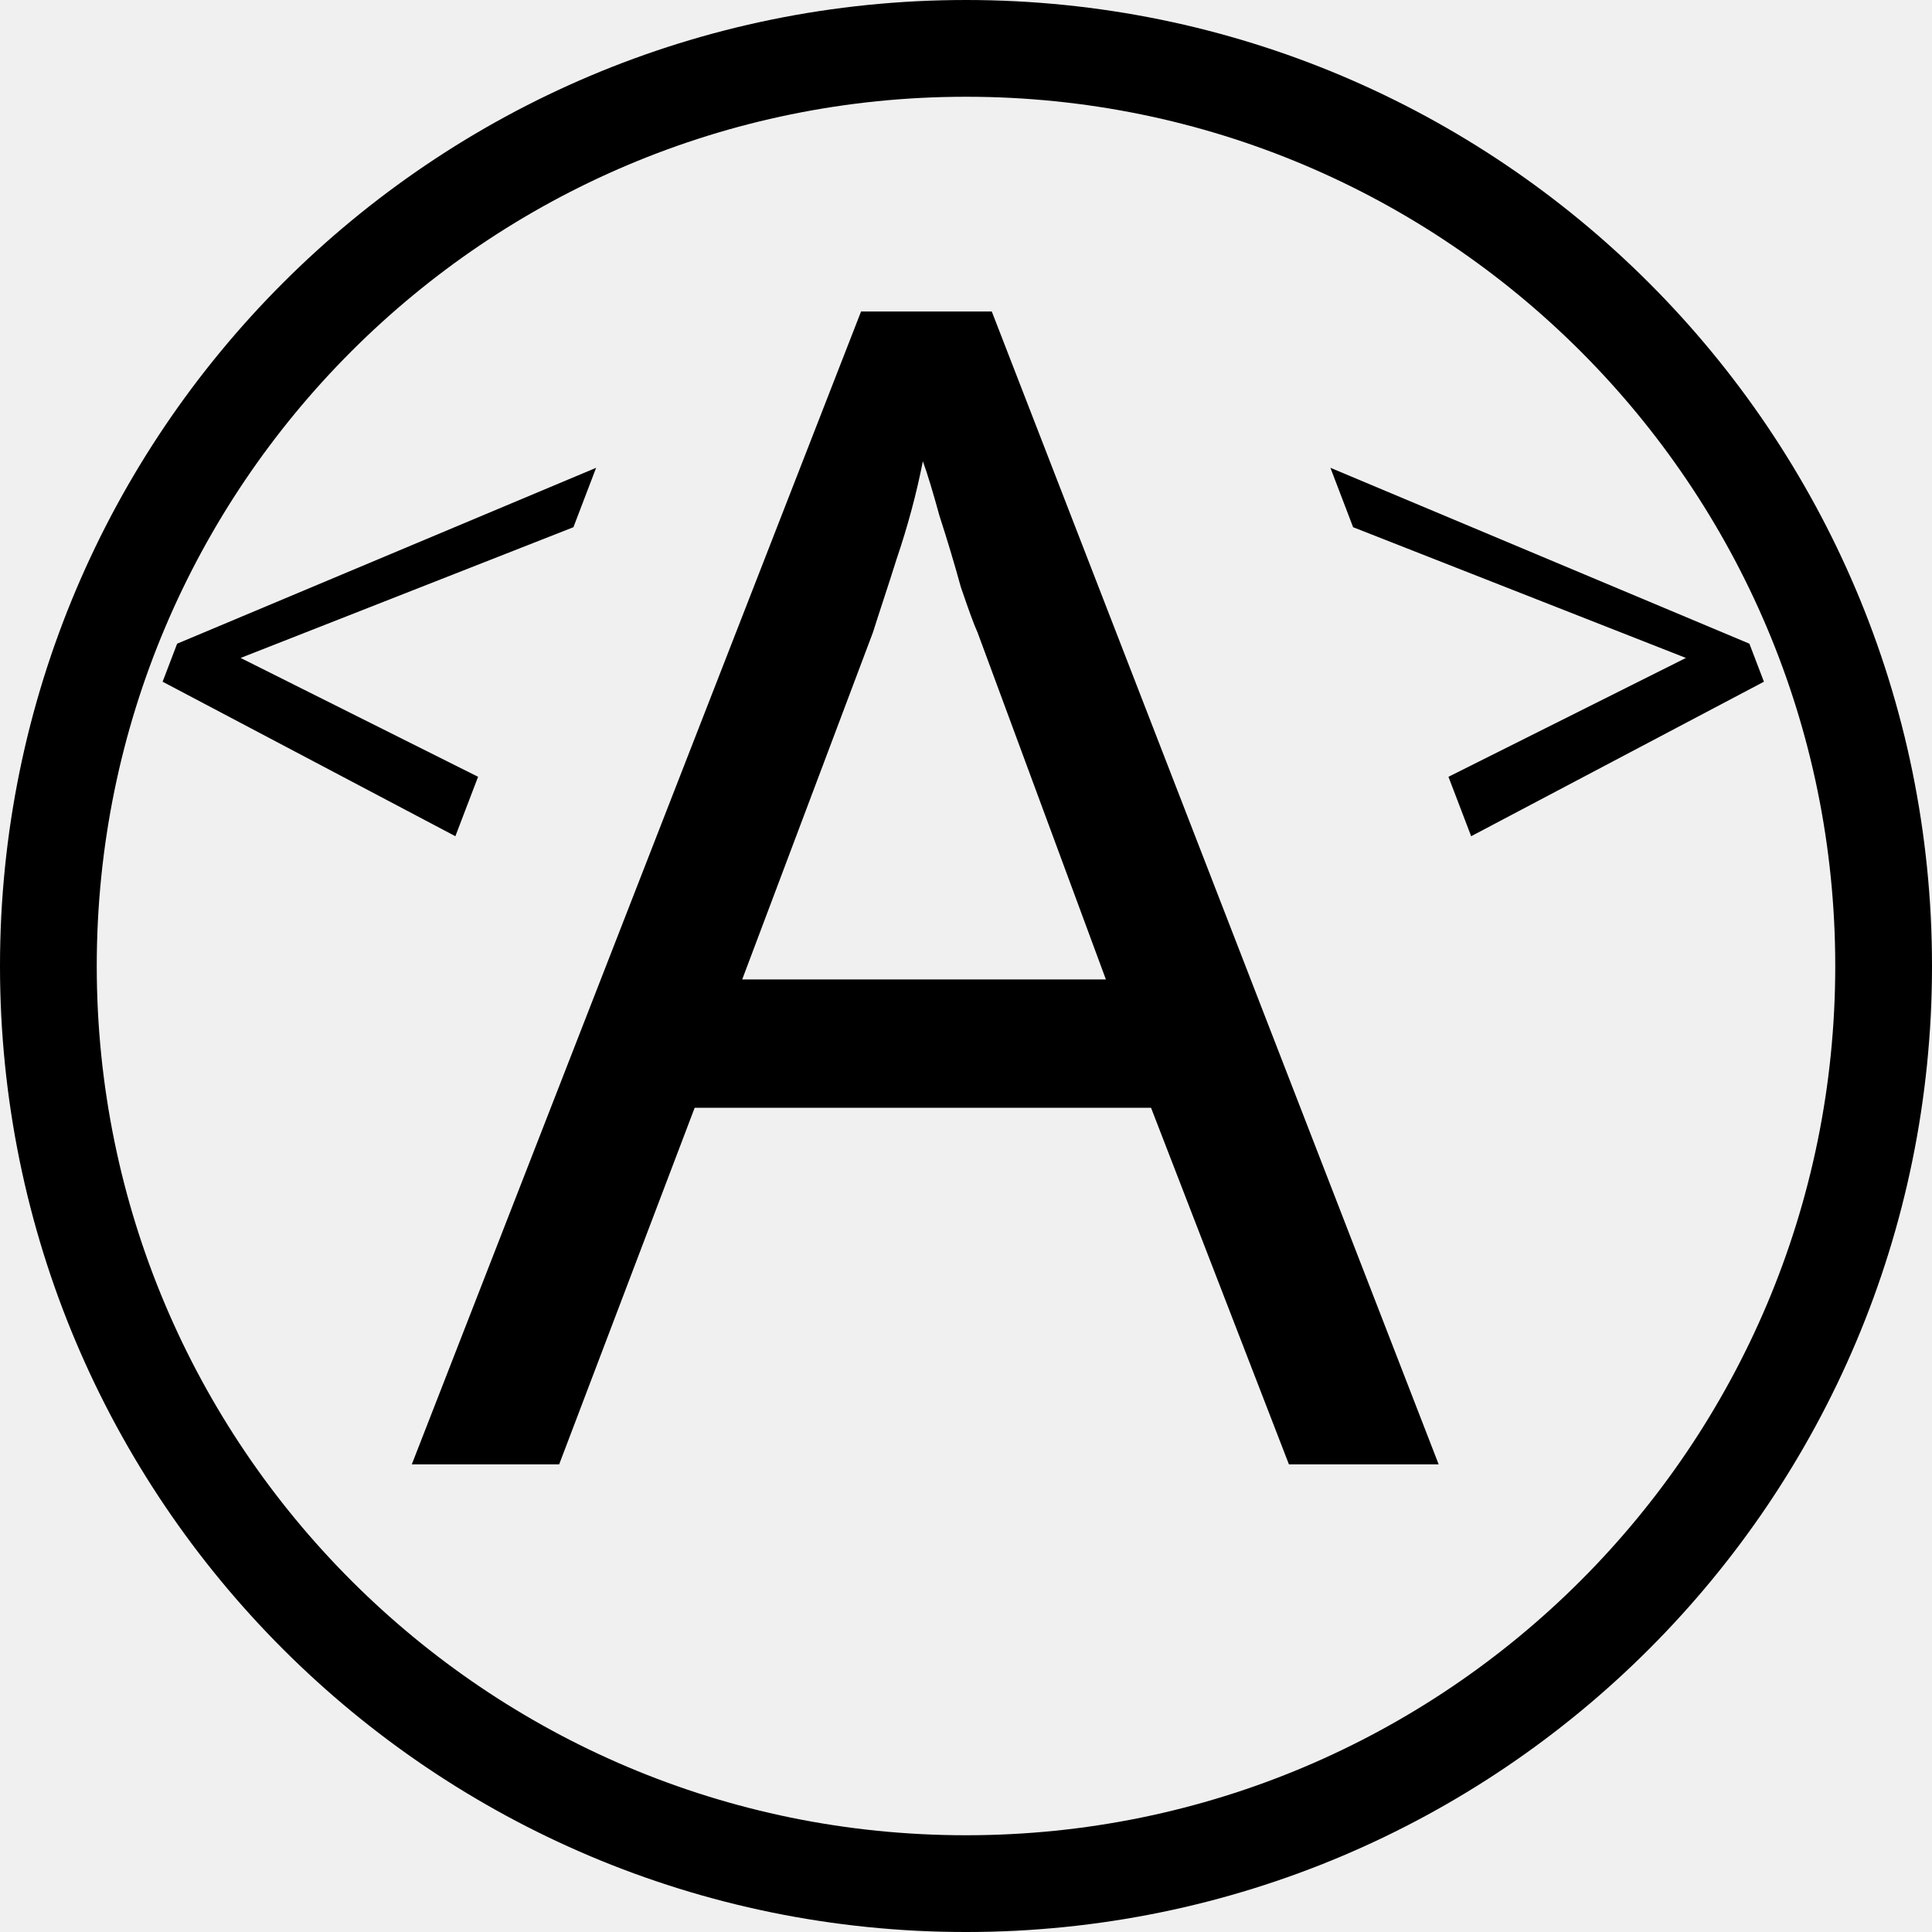
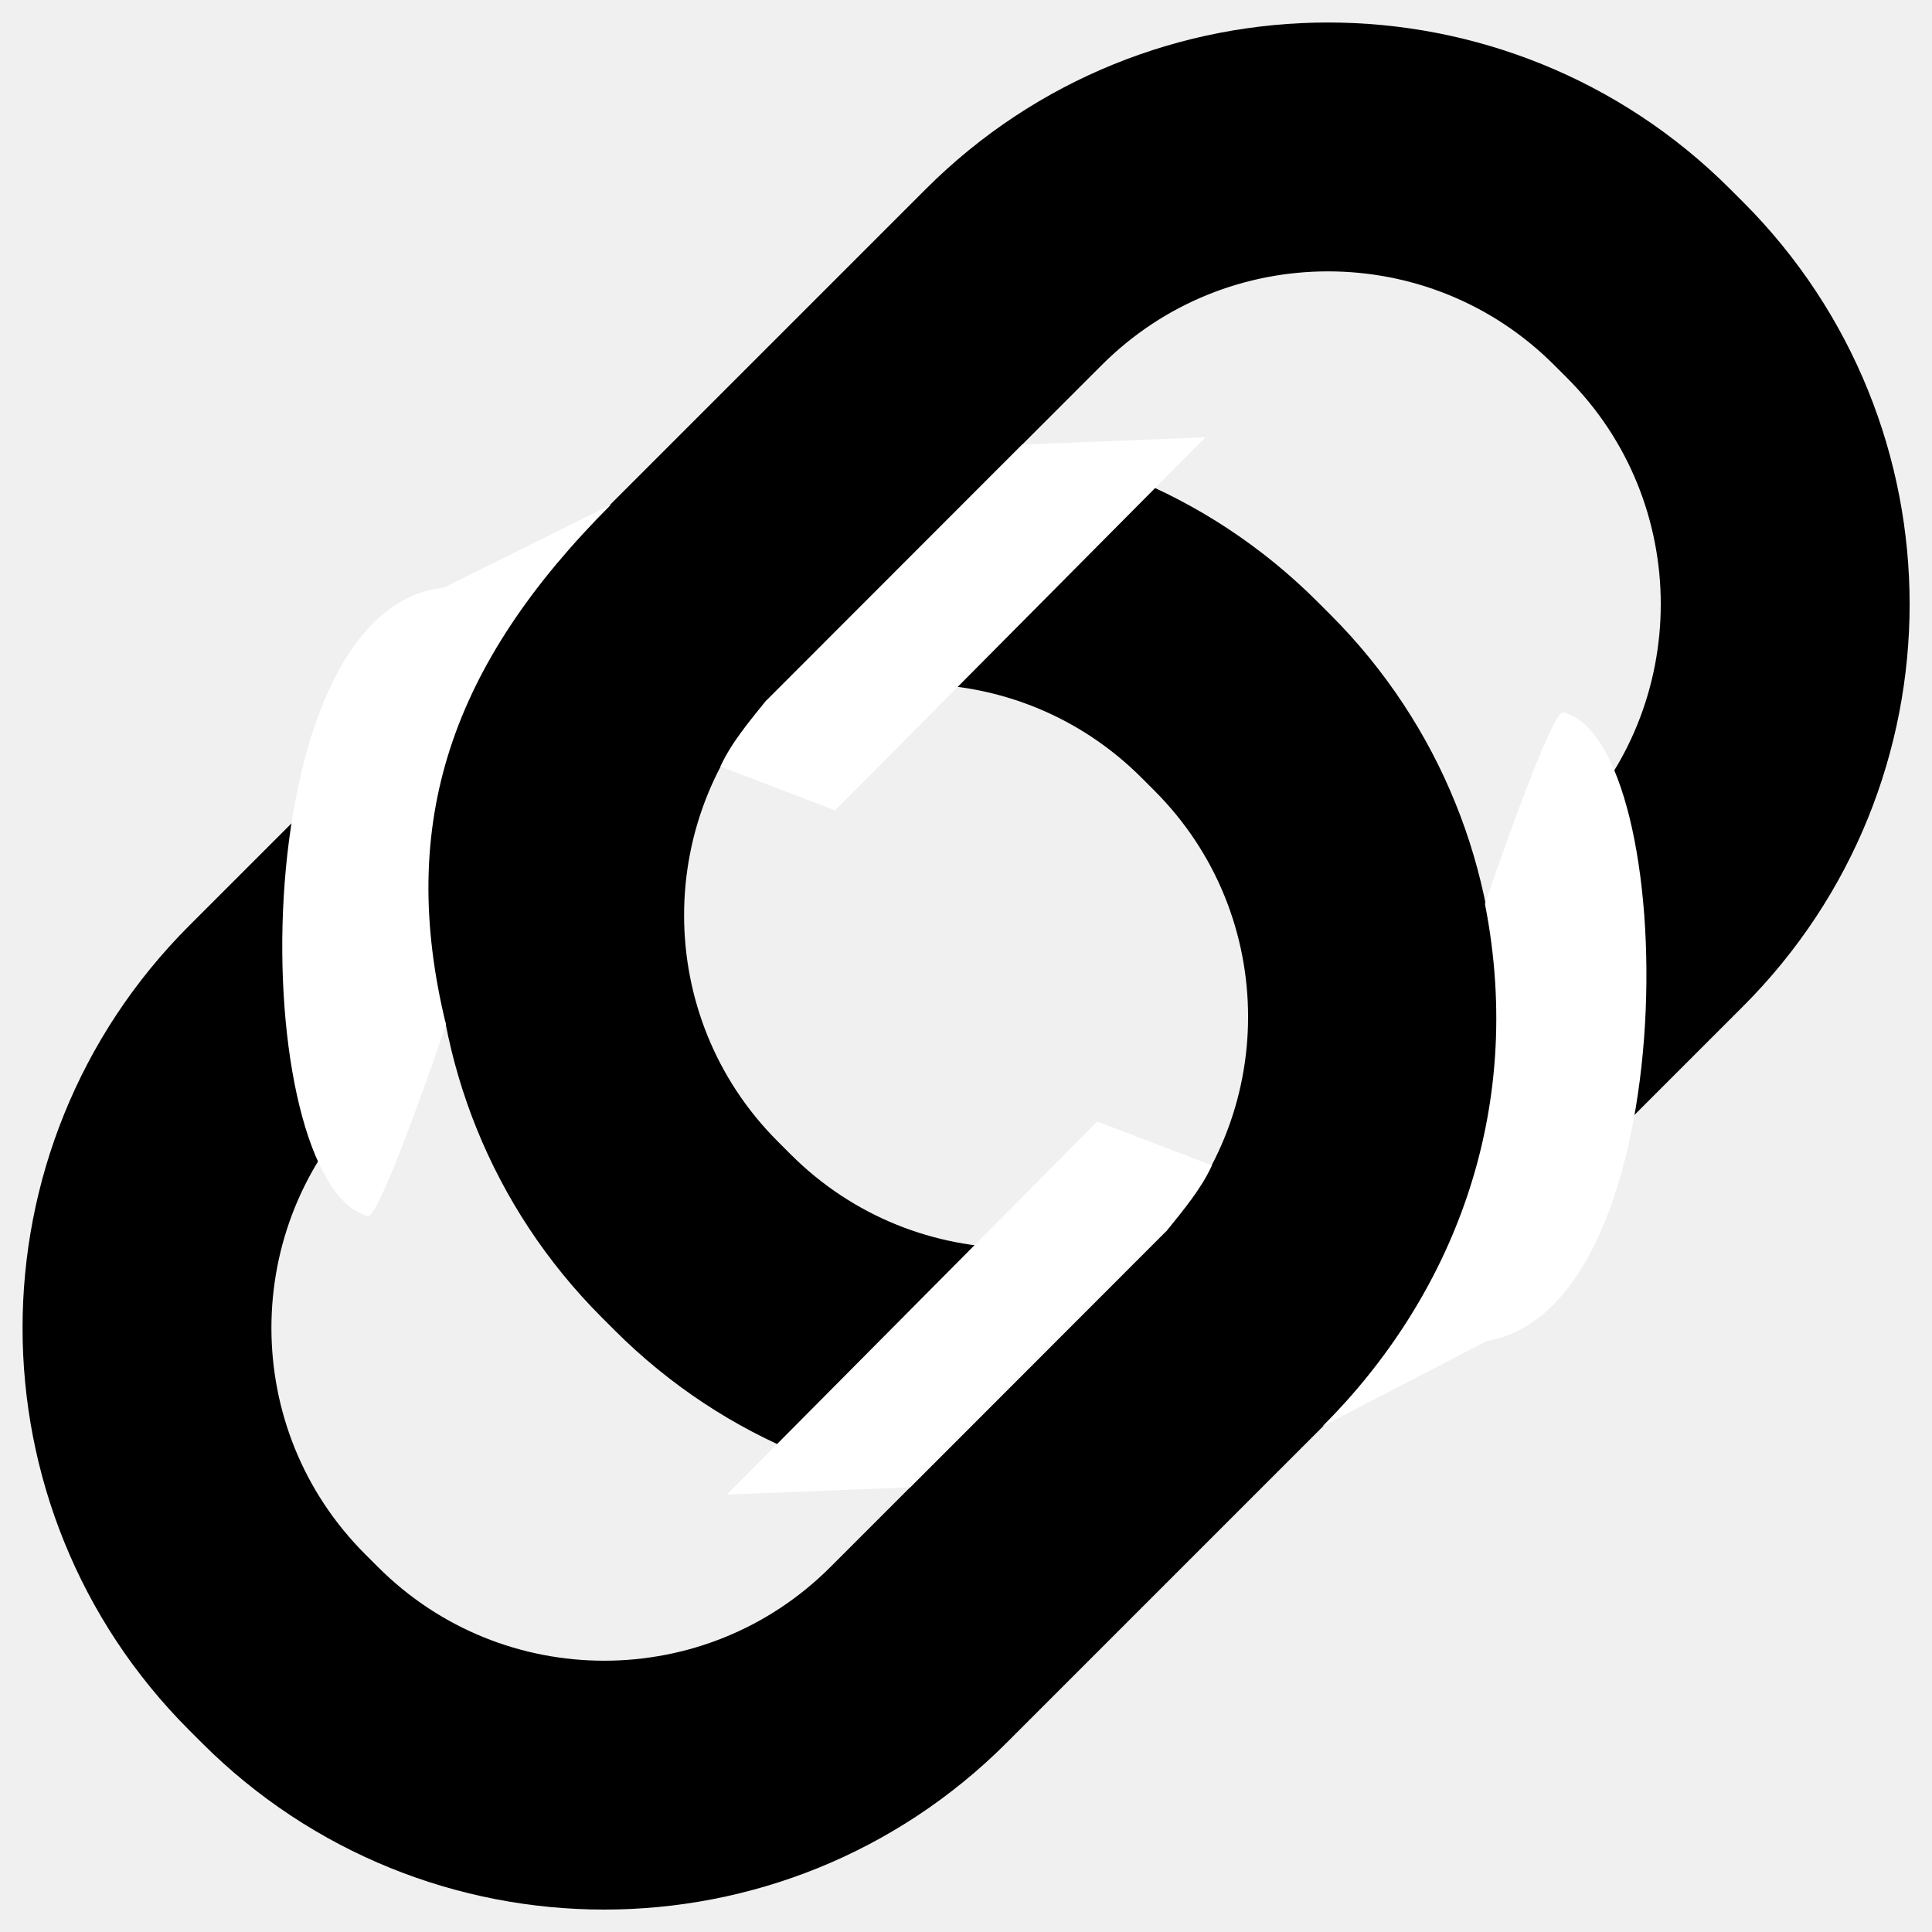
<svg xmlns="http://www.w3.org/2000/svg" width="48" height="48" viewBox="0 0 12.7 12.7" version="1.1" id="svg8">
  <defs id="defs2" />
  <g id="layer1" transform="translate(0,-284.3)">
-     <rect style="opacity:1;fill:none;fill-opacity:1;stroke:#000000;stroke-width:0.636;stroke-miterlimit:4;stroke-dasharray:none;stroke-opacity:1" id="rect827" width="12.064" height="12.064" x="0.318" y="284.618" ry="6.032" />
-     <text xml:space="preserve" style="font-style:normal;font-weight:normal;font-size:10.583px;line-height:1.25;font-family:sans-serif;letter-spacing:0px;word-spacing:0px;fill:#000000;fill-opacity:1;stroke:none;stroke-width:0.265" x="2.706" y="293.926" id="text831">
-       <tspan id="tspan829" x="2.706" y="293.926" style="stroke-width:0.265">A</tspan>
-     </text>
-     <text xml:space="preserve" style="font-style:normal;font-weight:normal;font-size:4.902px;line-height:1.25;font-family:sans-serif;letter-spacing:0px;word-spacing:0px;fill:#000000;fill-opacity:1;stroke:none;stroke-width:0.123" x="111.139" y="290.358" id="text835" transform="skewX(-20.90812)">
-       <tspan id="tspan833" x="111.139" y="290.358" style="stroke-width:0.123">&lt;</tspan>
-     </text>
-     <text transform="matrix(-1,0,0.3820252,1,0,0)" id="text839" y="290.358" x="98.478" style="font-style:normal;font-weight:normal;font-size:4.902px;line-height:1.25;font-family:sans-serif;letter-spacing:0px;word-spacing:0px;fill:#000000;fill-opacity:1;stroke:none;stroke-width:0.123" xml:space="preserve">
-       <tspan style="stroke-width:0.123" y="290.358" x="98.478" id="tspan837">&lt;</tspan>
-     </text>
+     <g id="g913" transform="translate(-18.56855,-7.109369)">
+       <rect ry="3.307" y="292.056" x="-13.163" height="6.749" width="10.023" id="rect822-2" style="opacity:1;fill:none;fill-opacity:1;stroke:#000000;stroke-width:1.852;stroke-miterlimit:4;stroke-dasharray:none;stroke-opacity:1" />
+       <rect style="opacity:1;fill:none;fill-opacity:1;stroke:#000000;stroke-width:1.852;stroke-miterlimit:4;stroke-dasharray:none;stroke-opacity:1" id="rect869" width="10.023" height="6.749" x="-17.506" y="292.056" ry="3.307" />
+       <path id="path873" d="m -13.368,293.002 c 0.801,-1.319 1.918,-1.868 3.605,-1.868 l -1.316,-0.442 c -1.181,-0.961 -4.167,2.079 -3.709,2.906 0.046,0.083 1.42,-0.596 1.42,-0.596 z" style="fill:#ffffff;stroke:none;stroke-width:0.265px;stroke-linecap:butt;stroke-linejoin:miter;stroke-opacity:1" />
+       <path id="path877" d="m -10.667,297.879 c -0.425,0 -2.692,10e-4 -2.692,10e-4 l -1.004,-0.927 3.912,-0.014 0.373,0.834 c -0.178,0.067 -0.385,0.085 -0.589,0.107 z" style="fill:#ffffff;stroke:none;stroke-width:0.265px;stroke-linecap:butt;stroke-linejoin:miter;stroke-opacity:1" />
+       <path id="path877-3" d="m -9.977,292.982 c 0.425,0 2.692,-10e-4 2.692,-10e-4 l 1.004,0.927 -3.912,0.014 -0.373,-0.834 c 0.178,-0.067 0.385,-0.085 0.589,-0.107 z" style="fill:#ffffff;stroke:none;stroke-width:0.265px;stroke-linecap:butt;stroke-linejoin:miter;stroke-opacity:1" />
+       <path style="fill:#ffffff;stroke:none;stroke-width:0.265px;stroke-linecap:butt;stroke-linejoin:miter;stroke-opacity:1" d="m -7.266,297.834 c -0.889,1.325 -2.259,1.894 -3.602,1.894 l 1.313,0.416 c 1.238,0.877 4.18,-2.128 3.709,-2.906 -0.049,-0.081 -1.42,0.596 -1.42,0.596 z" id="path905" />
+     </g>
+     <g transform="matrix(0.6246181,-0.6246181,0.6246181,0.6246181,-171.7327,99.67108)" id="g941">
+       <rect style="opacity:1;fill:none;fill-opacity:1;stroke:#000000;stroke-width:1.852;stroke-miterlimit:4;stroke-dasharray:none;stroke-opacity:1" id="rect929" width="10.023" height="6.749" x="-13.163" y="292.056" ry="3.307" />
+       <rect ry="3.307" y="292.056" x="-17.506" height="6.749" width="10.023" id="rect931" style="opacity:1;fill:none;fill-opacity:1;stroke:#000000;stroke-width:1.852;stroke-miterlimit:4;stroke-dasharray:none;stroke-opacity:1" />
+       <path style="fill:#ffffff;stroke:none;stroke-width:0.265px;stroke-linecap:butt;stroke-linejoin:miter;stroke-opacity:1" d="m -13.368,293.002 c 0.801,-1.319 1.918,-1.868 3.605,-1.868 l -1.316,-0.442 c -1.181,-0.961 -4.167,2.079 -3.709,2.906 0.046,0.083 1.42,-0.596 1.42,-0.596 z" id="path933" />
+       <path style="fill:#ffffff;stroke:none;stroke-width:0.265px;stroke-linecap:butt;stroke-linejoin:miter;stroke-opacity:1" d="m -10.667,297.879 c -0.425,0 -2.692,10e-4 -2.692,10e-4 l -1.004,-0.927 3.912,-0.014 0.373,0.834 c -0.178,0.067 -0.385,0.085 -0.589,0.107 z" id="path935" />
+       <path style="fill:#ffffff;stroke:none;stroke-width:0.265px;stroke-linecap:butt;stroke-linejoin:miter;stroke-opacity:1" d="m -9.977,292.982 c 0.425,0 2.692,-10e-4 2.692,-10e-4 l 1.004,0.927 -3.912,0.014 -0.373,-0.834 c 0.178,-0.067 0.385,-0.085 0.589,-0.107 z" id="path937" />
+       <path id="path939" d="m -7.266,297.834 c -0.889,1.325 -2.259,1.894 -3.602,1.894 l 1.313,0.416 c 1.238,0.877 4.18,-2.128 3.709,-2.906 -0.049,-0.081 -1.42,0.596 -1.42,0.596 z" style="fill:#ffffff;stroke:none;stroke-width:0.265px;stroke-linecap:butt;stroke-linejoin:miter;stroke-opacity:1" />
+     </g>
  </g>
</svg>
